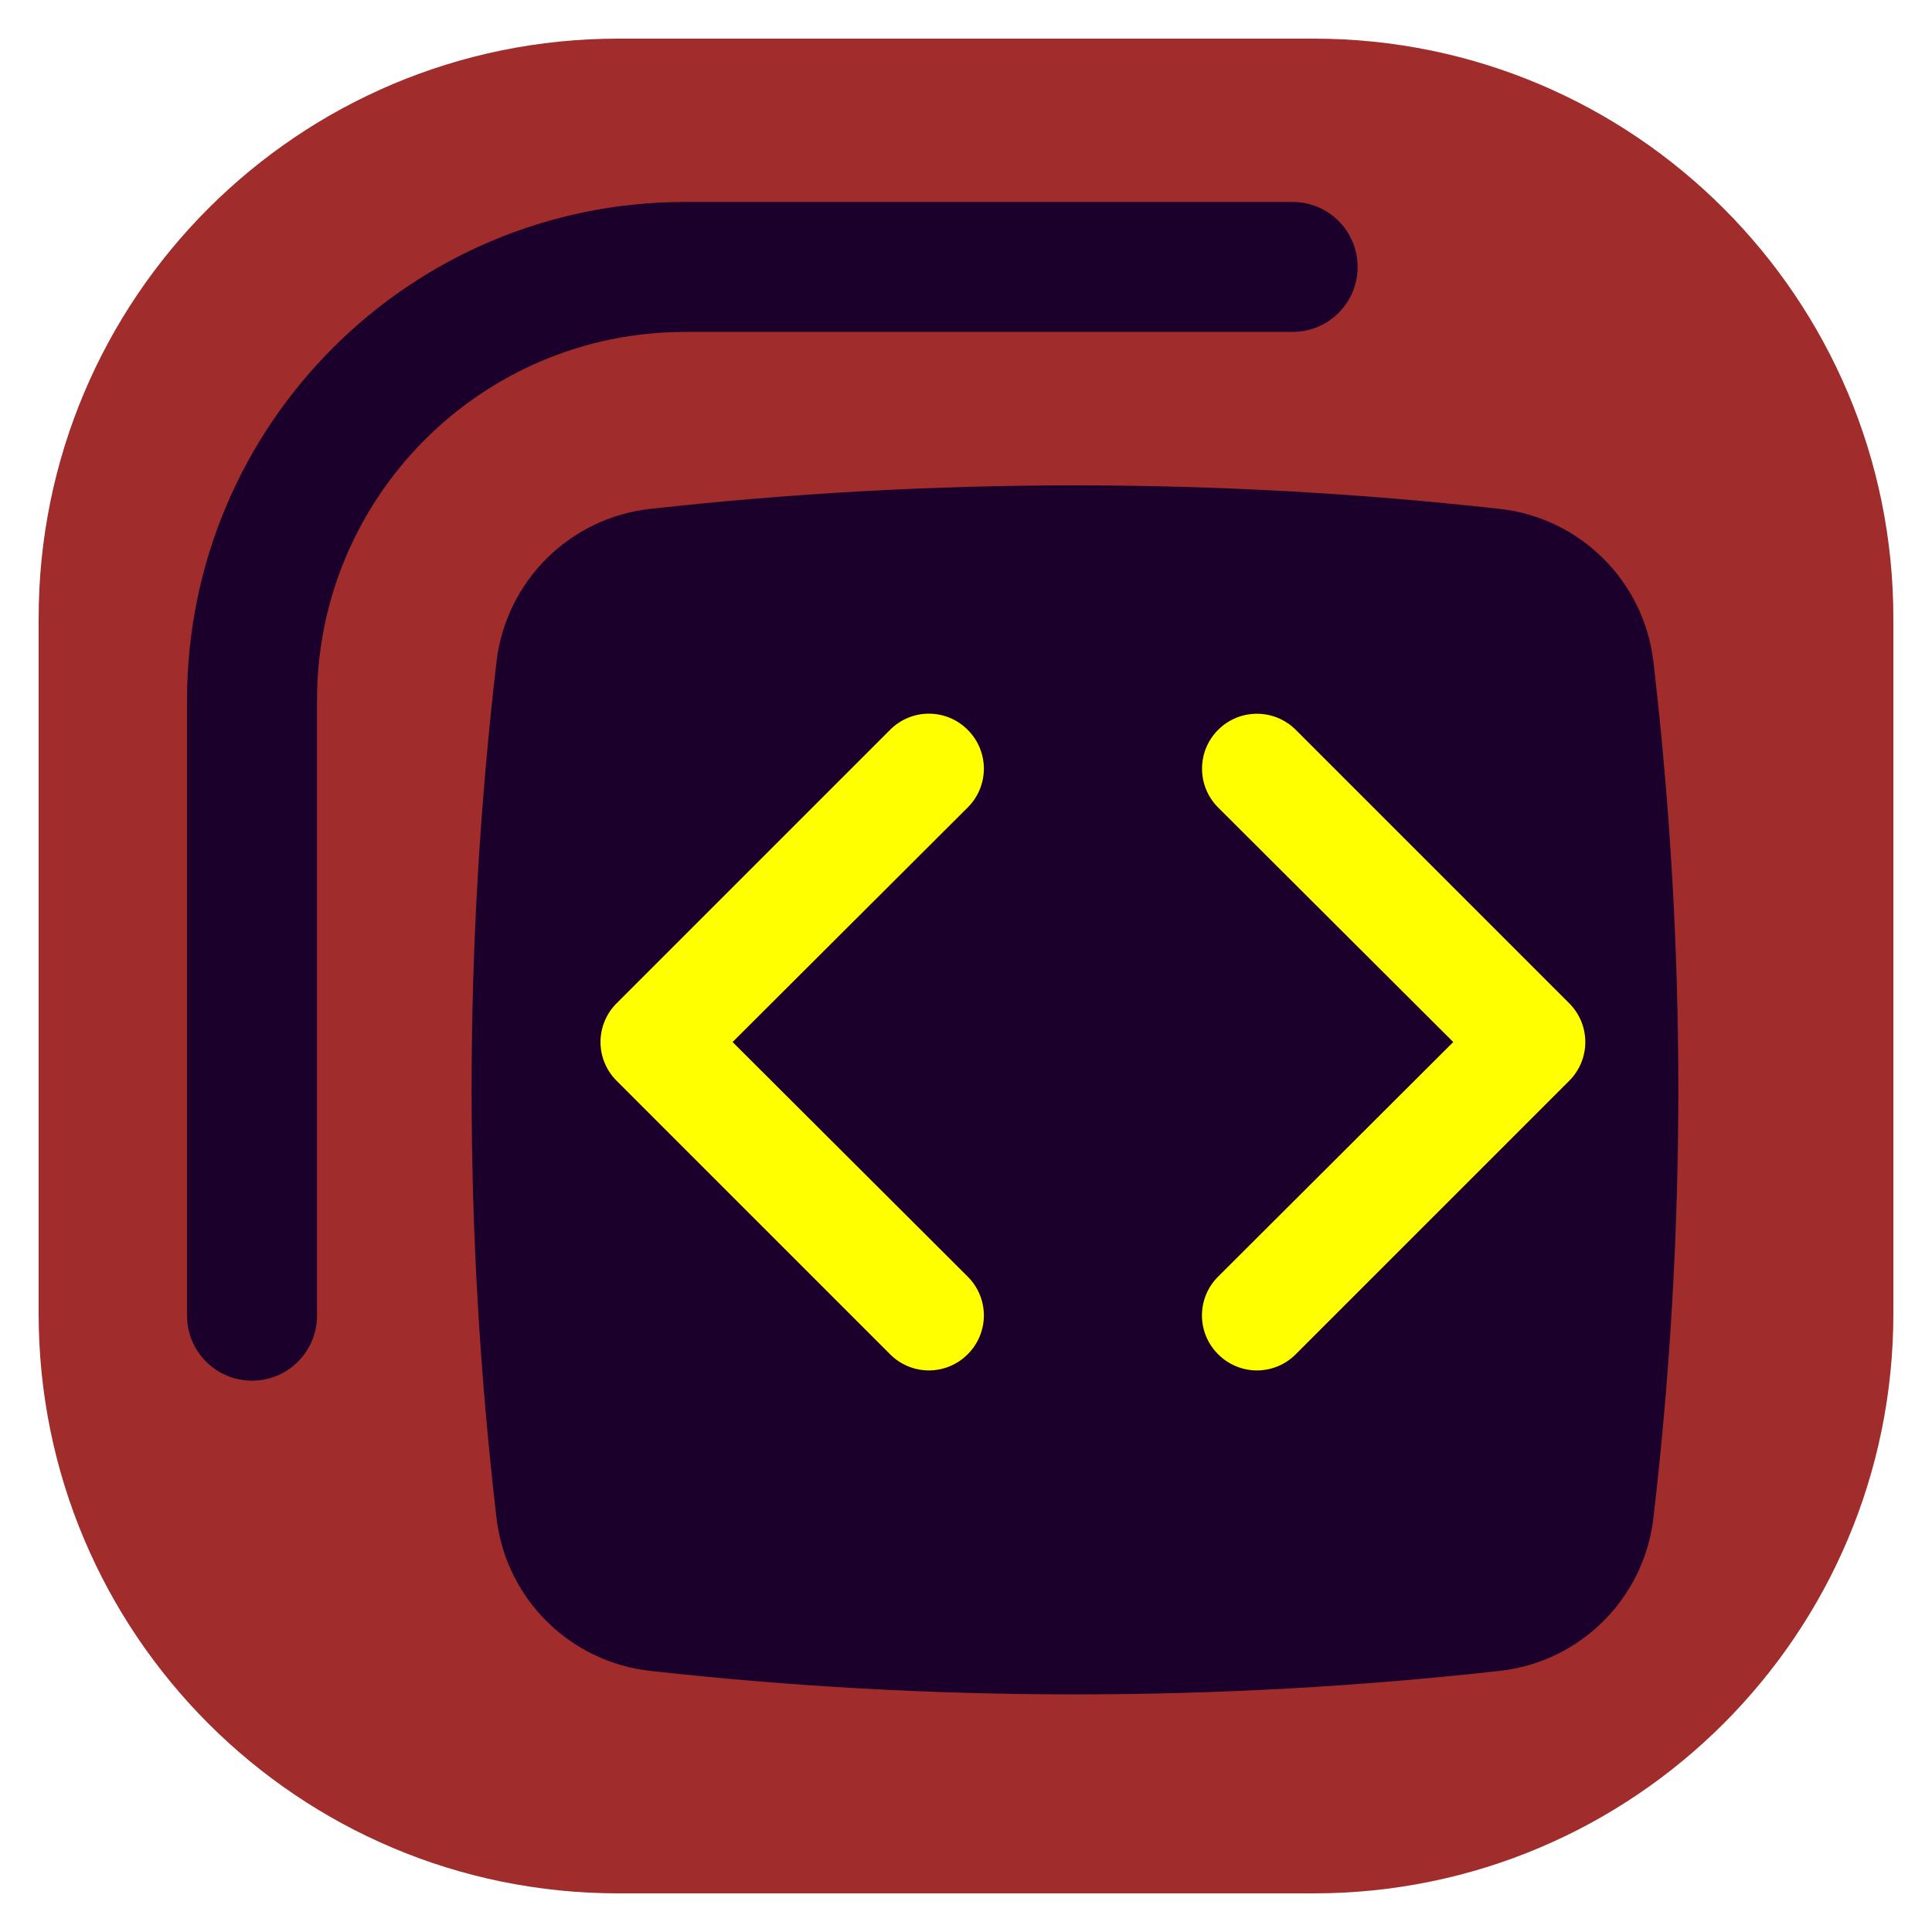
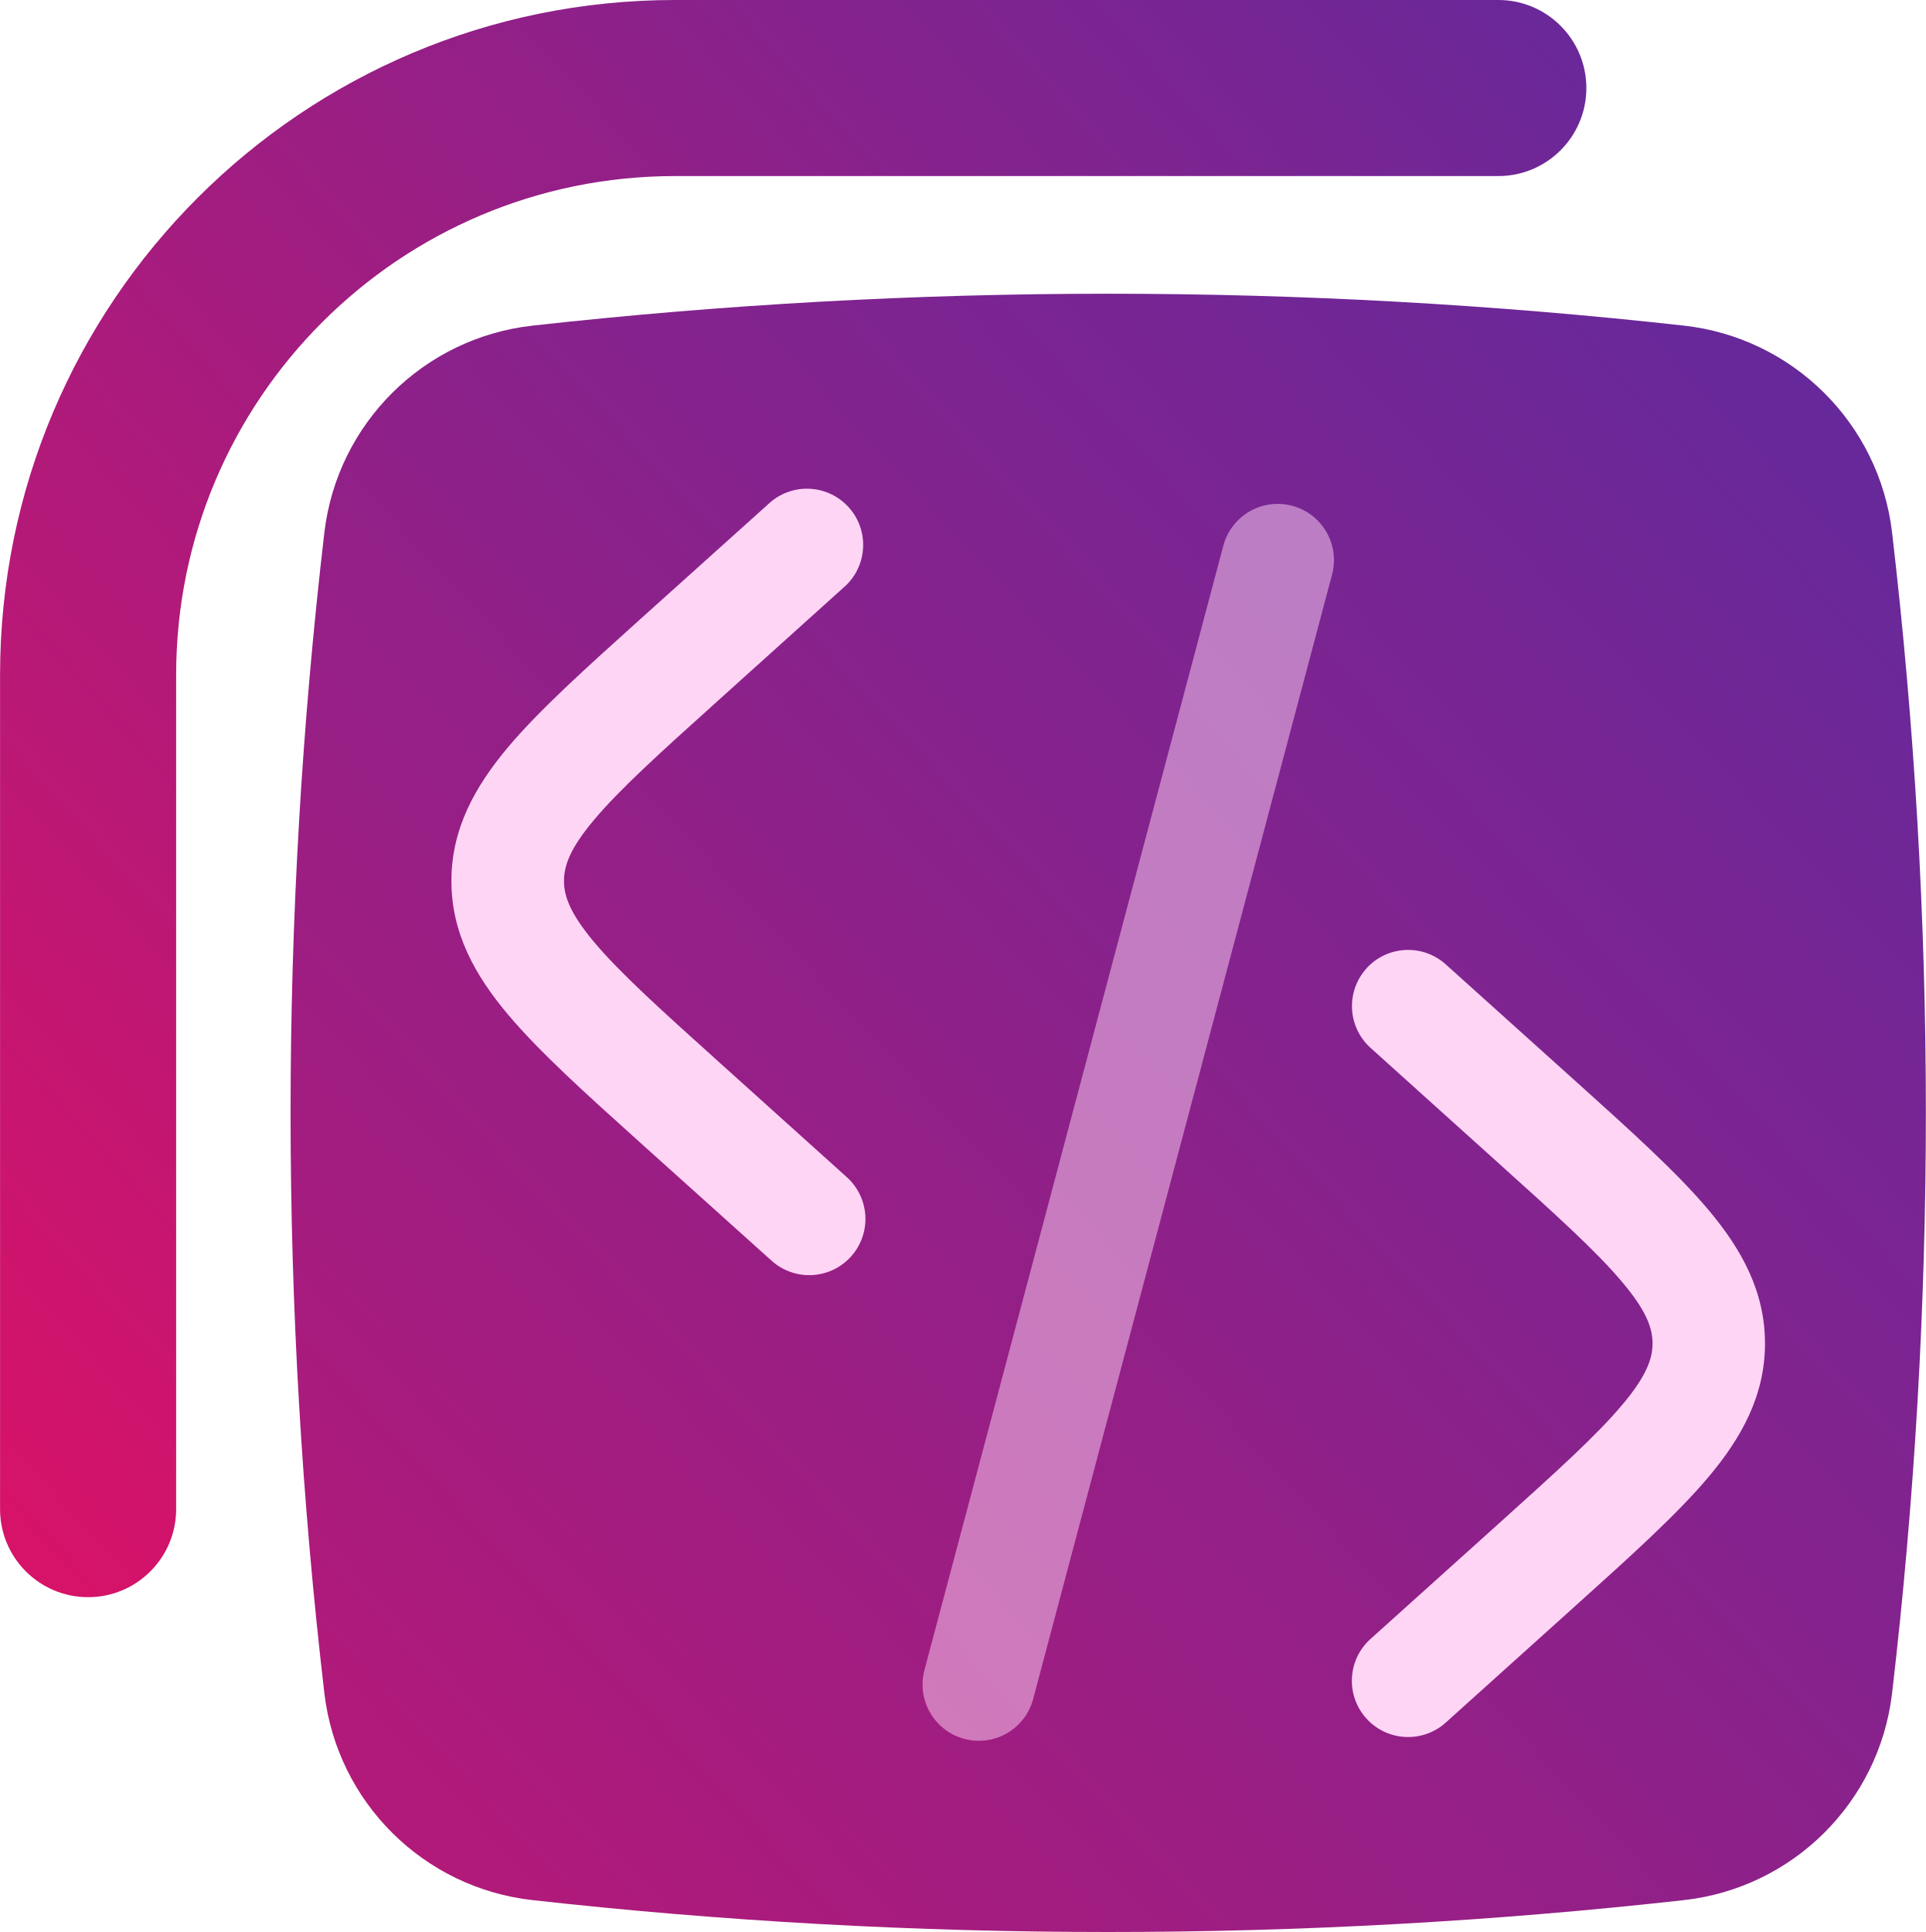
- <svg xmlns="http://www.w3.org/2000/svg" viewBox="0 0 500 500" version="1.1" width="500" height="500">
-   <rect x="10" y="10" width="480" height="480" rx="150" fill="#6655ff" style="fill:#a02c2c" />
-   <g transform="matrix(22.41855,0,0,22.41855,-24.45139,-20.59051)" fill="#8855dd" style="fill:#1a002a;fill-opacity:1">
-     <path d="M 3.25,9 A 5.75,5.75 0 0 1 9,3.25 h 7.013 a 0.75,0.75 0 0 1 0,1.5 H 9 A 4.25,4.25 0 0 0 4.75,9 v 7.107 a 0.75,0.75 0 0 1 -1.5,0 z" style="fill:#1a002a;fill-opacity:1" />
-     <path d="m 18.403,6.793 a 44.4,44.4 0 0 0 -9.806,0 2.01,2.01 0 0 0 -1.774,1.76 42.6,42.6 0 0 0 0,9.894 2.01,2.01 0 0 0 1.774,1.76 c 3.241,0.362 6.565,0.362 9.806,0 a 2.01,2.01 0 0 0 1.774,-1.76 42.6,42.6 0 0 0 0,-9.894 2.01,2.01 0 0 0 -1.774,-1.76" style="fill:#1a002a;fill-opacity:1" />
-   </g>
-   <g transform="matrix(14.15036,0,0,14.15036,113.0402,99.87554)" fill="#110022" style="fill:#ffff00;fill-opacity:1">
-     <path d="m 9.71,6.29 a 1,1 0 0 0 -1.42,0 l -5,5 a 1,1 0 0 0 0,1.42 l 5,5 a 1,1 0 0 0 1.42,0 1,1 0 0 0 0,-1.42 L 5.41,12 9.71,7.71 a 1,1 0 0 0 0,-1.42 m 11,5 -5,-5 a 1.004,1.004 0 0 0 -1.42,1.42 l 4.3,4.29 -4.3,4.29 a 1,1 0 0 0 0,1.42 1,1 0 0 0 1.42,0 l 5,-5 a 1,1 0 0 0 0,-1.42" style="fill:#ffff00;fill-opacity:1" />
+ <svg xmlns="http://www.w3.org/2000/svg" xmlns:xlink="http://www.w3.org/1999/xlink" width="95.298" height="95.61" viewBox="0 0 95.298 95.61" version="1.1" id="svg1" xml:space="preserve">
+   <defs id="defs1">
+     <linearGradient id="linearGradient18">
+       <stop style="stop-color:#dd1166;stop-opacity:1;" offset="0" id="stop17" />
+       <stop style="stop-color:#3133b2;stop-opacity:1;" offset="1" id="stop18" />
+     </linearGradient>
+     <linearGradient id="linearGradient16">
+       <stop style="stop-color:#3133b2;stop-opacity:1;" offset="0" id="stop15" />
+       <stop style="stop-color:#dd1166;stop-opacity:1;" offset="1" id="stop16" />
+     </linearGradient>
+     <linearGradient xlink:href="#linearGradient18" id="linearGradient14" gradientUnits="userSpaceOnUse" gradientTransform="translate(0.8095039,0.7690287)" x1="1.671" y1="16.044" x2="23.28" y2="-3.344" />
+     <linearGradient xlink:href="#linearGradient16" id="linearGradient15" gradientUnits="userSpaceOnUse" x1="28.776" y1="-0.474" x2="0.127" y2="26.114" />
+   </defs>
+   <g id="g12" transform="matrix(5.808815,0,0,5.808815,-23.58091,-23.3458)" style="display:inline">
+     <path fill="currentColor" d="m 4.06,9.769 a 5.75,5.75 0 0 1 5.75,-5.75 h 7.013 a 0.75,0.75 0 0 1 0,1.5 H 9.81 a 4.25,4.25 0 0 0 -4.25,4.25 v 7.107 a 0.75,0.75 0 0 1 -1.5,0 z" id="path9" style="display:inline;fill:url(#linearGradient14)" />
+     <path fill="currentColor" d="m 18.403,6.793 a 44.4,44.4 0 0 0 -9.806,0 2.01,2.01 0 0 0 -1.774,1.76 42.6,42.6 0 0 0 0,9.894 2.01,2.01 0 0 0 1.774,1.76 c 3.241,0.362 6.565,0.362 9.806,0 a 2.01,2.01 0 0 0 1.774,-1.76 42.6,42.6 0 0 0 0,-9.894 2.01,2.01 0 0 0 -1.774,-1.76" id="path10" style="fill:url(#linearGradient15);fill-opacity:1" />
+     <path fill="currentColor" d="m 8.228,5.337 a 0.75,0.75 0 0 0 -1.002,-1.115 l -1.74,1.564 c -0.736,0.663 -1.347,1.212 -1.766,1.71 -0.441,0.525 -0.755,1.088 -0.755,1.784 0,0.695 0.314,1.258 0.755,1.782 0.42,0.499 1.03,1.049 1.766,1.711 l 1.74,1.564 a 0.75,0.75 0 1 0 1.003,-1.115 l -1.696,-1.527 c -0.788,-0.709 -1.32,-1.19 -1.663,-1.598 -0.33,-0.393 -0.403,-0.622 -0.403,-0.817 0,-0.196 0.072,-0.425 0.403,-0.818 0.344,-0.409 0.875,-0.889 1.663,-1.598 z m 6.941,5.111 a 0.75,0.75 0 0 1 1.06,-0.055 l 1.737,1.563 c 0.736,0.663 1.347,1.213 1.766,1.711 0.441,0.524 0.755,1.088 0.755,1.783 0,0.695 -0.314,1.259 -0.755,1.783 -0.42,0.498 -1.03,1.048 -1.766,1.71 l -1.738,1.565 a 0.75,0.75 0 1 1 -1.003,-1.116 l 1.696,-1.526 c 0.788,-0.71 1.32,-1.19 1.663,-1.599 0.33,-0.392 0.403,-0.622 0.403,-0.817 0,-0.195 -0.072,-0.425 -0.403,-0.817 -0.344,-0.41 -0.875,-0.89 -1.663,-1.599 l -1.695,-1.527 a 0.75,0.75 0 0 1 -0.056,-1.059" id="path11" style="fill:#ffd5f6;fill-opacity:1" transform="matrix(0.6386194,0,0,0.6386194,6.011352,5.597928)" />
+     <path fill="currentColor" d="m 14.18,4.275 a 0.75,0.75 0 0 1 0.532,0.918 l -3.987,15 a 0.75,0.75 0 0 1 -1.45,-0.386 l 3.987,-15 A 0.75,0.75 0 0 1 14.18,4.275" opacity="0.5" id="path12" style="fill:#ffd5f6;fill-opacity:1" transform="matrix(0.6386194,0,0,0.6386194,6.011352,5.597928)" />
  </g>
</svg>
